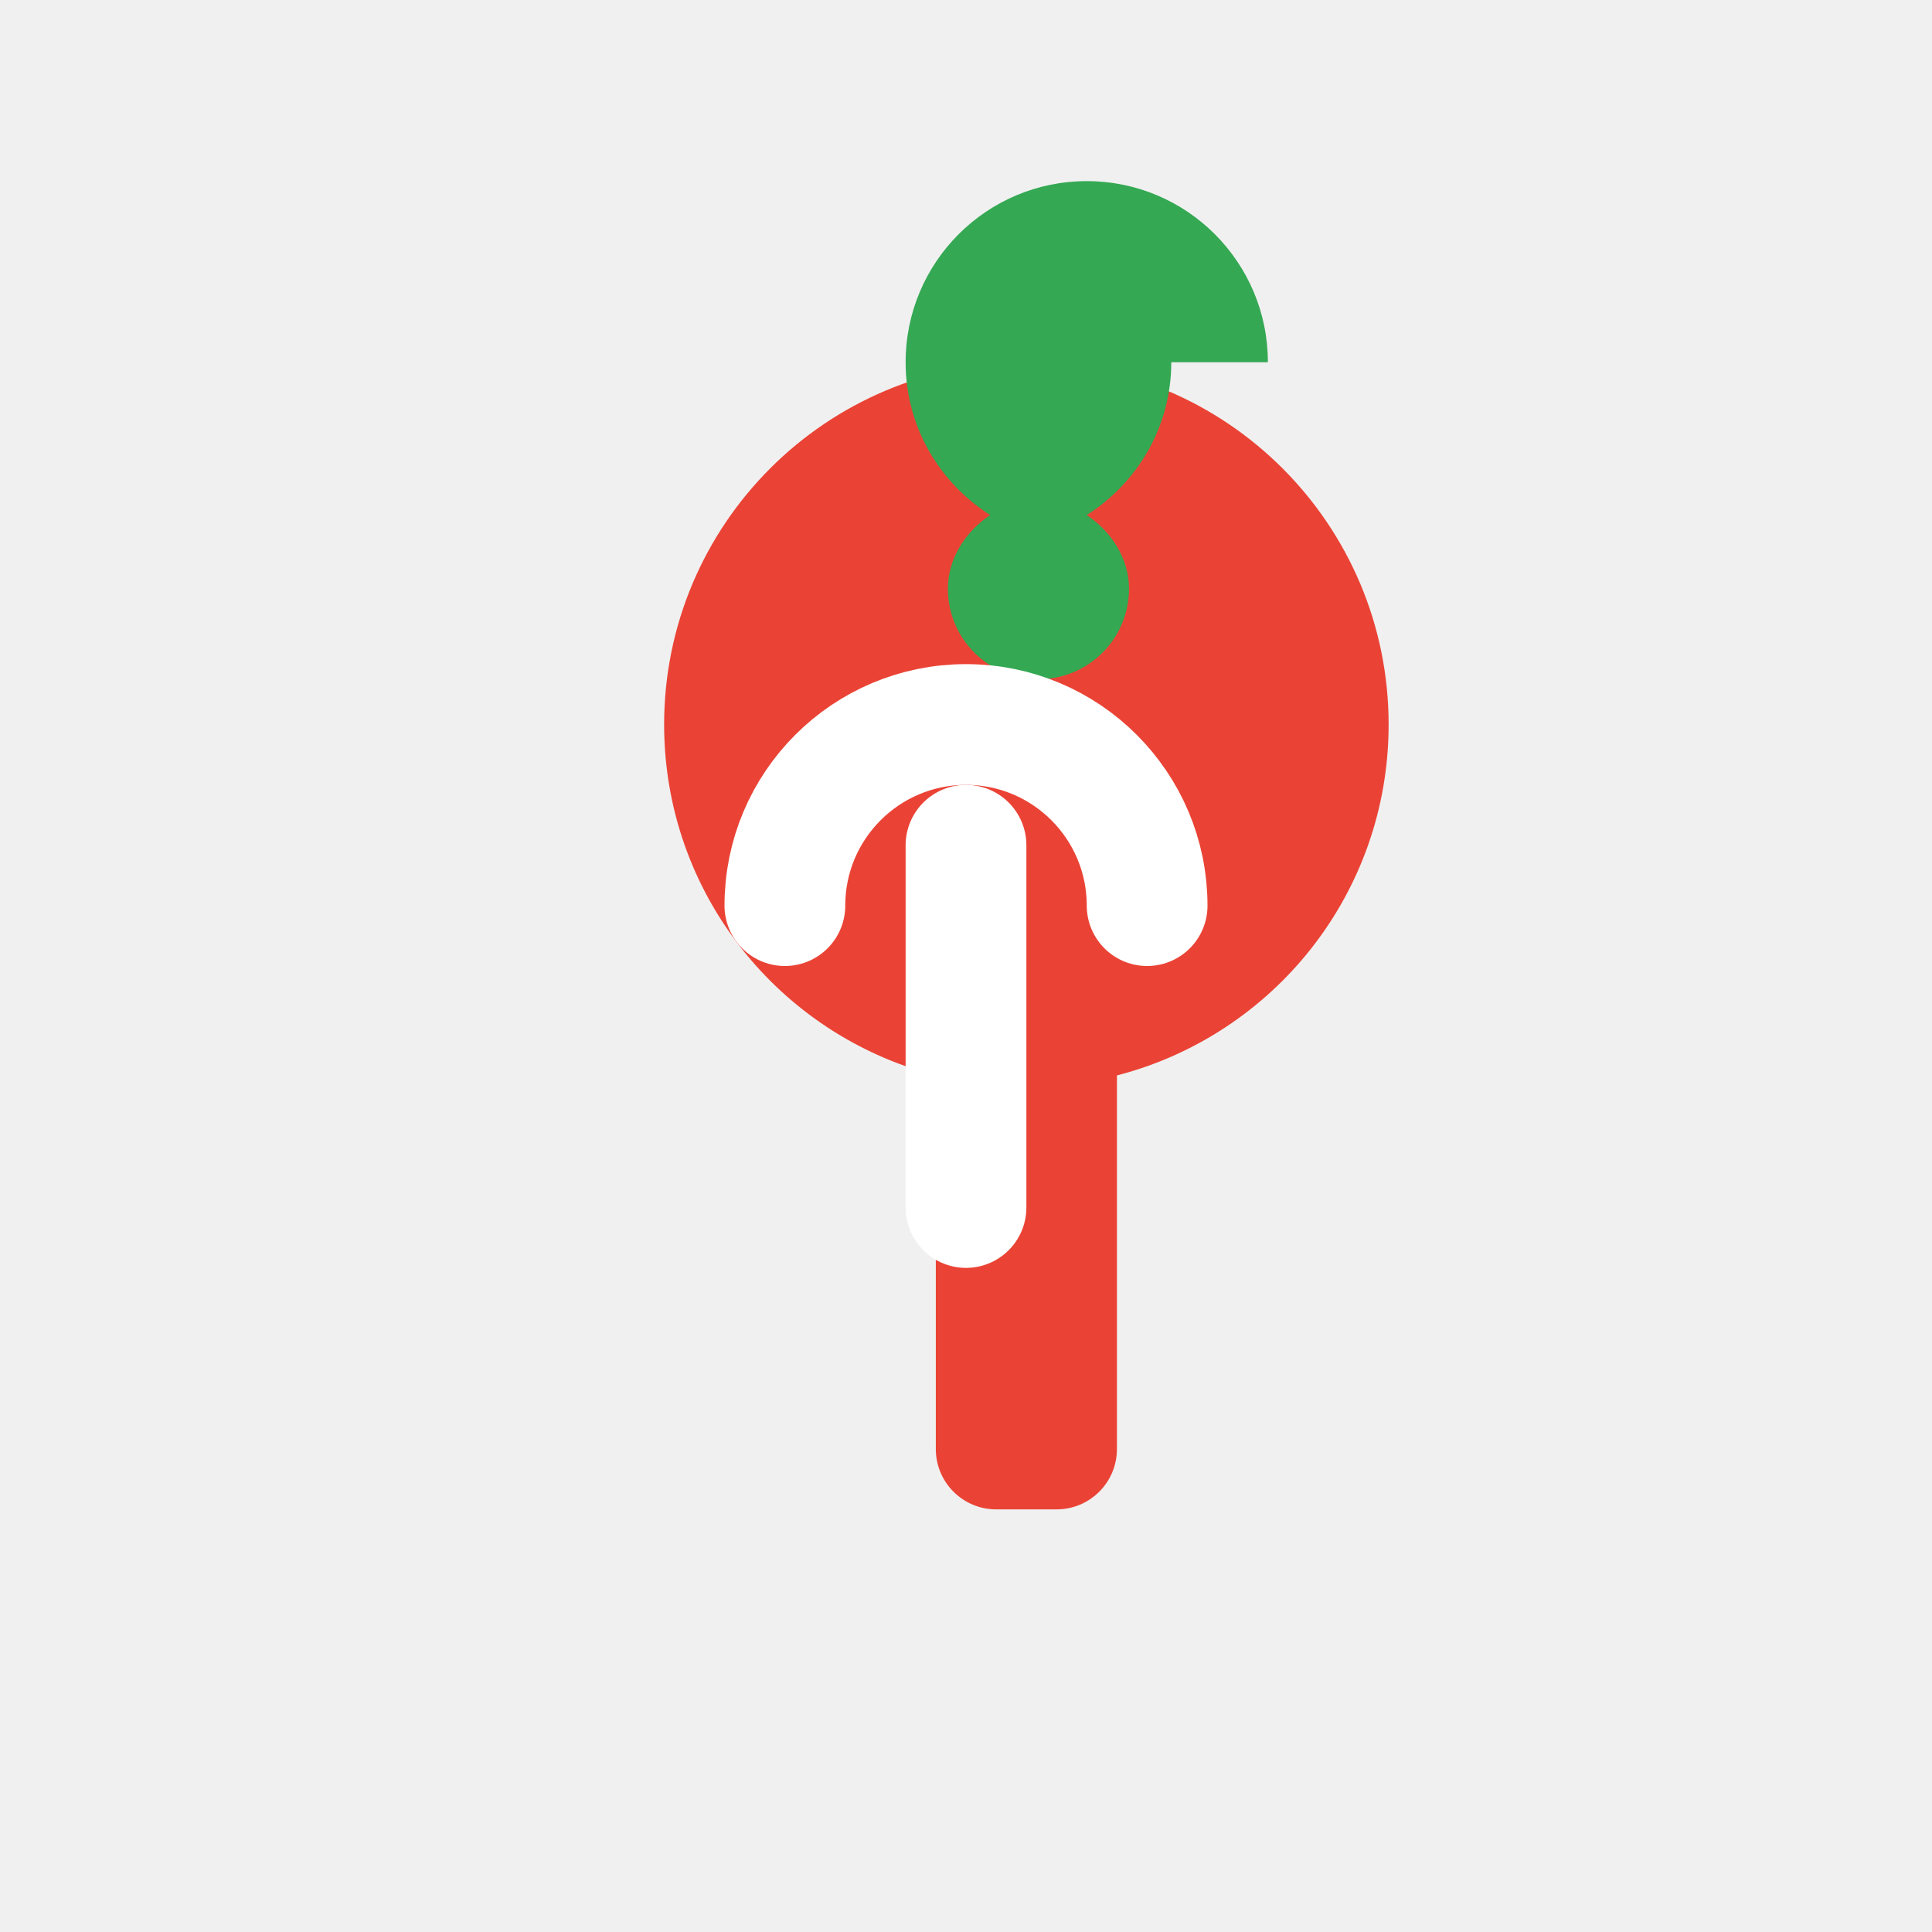
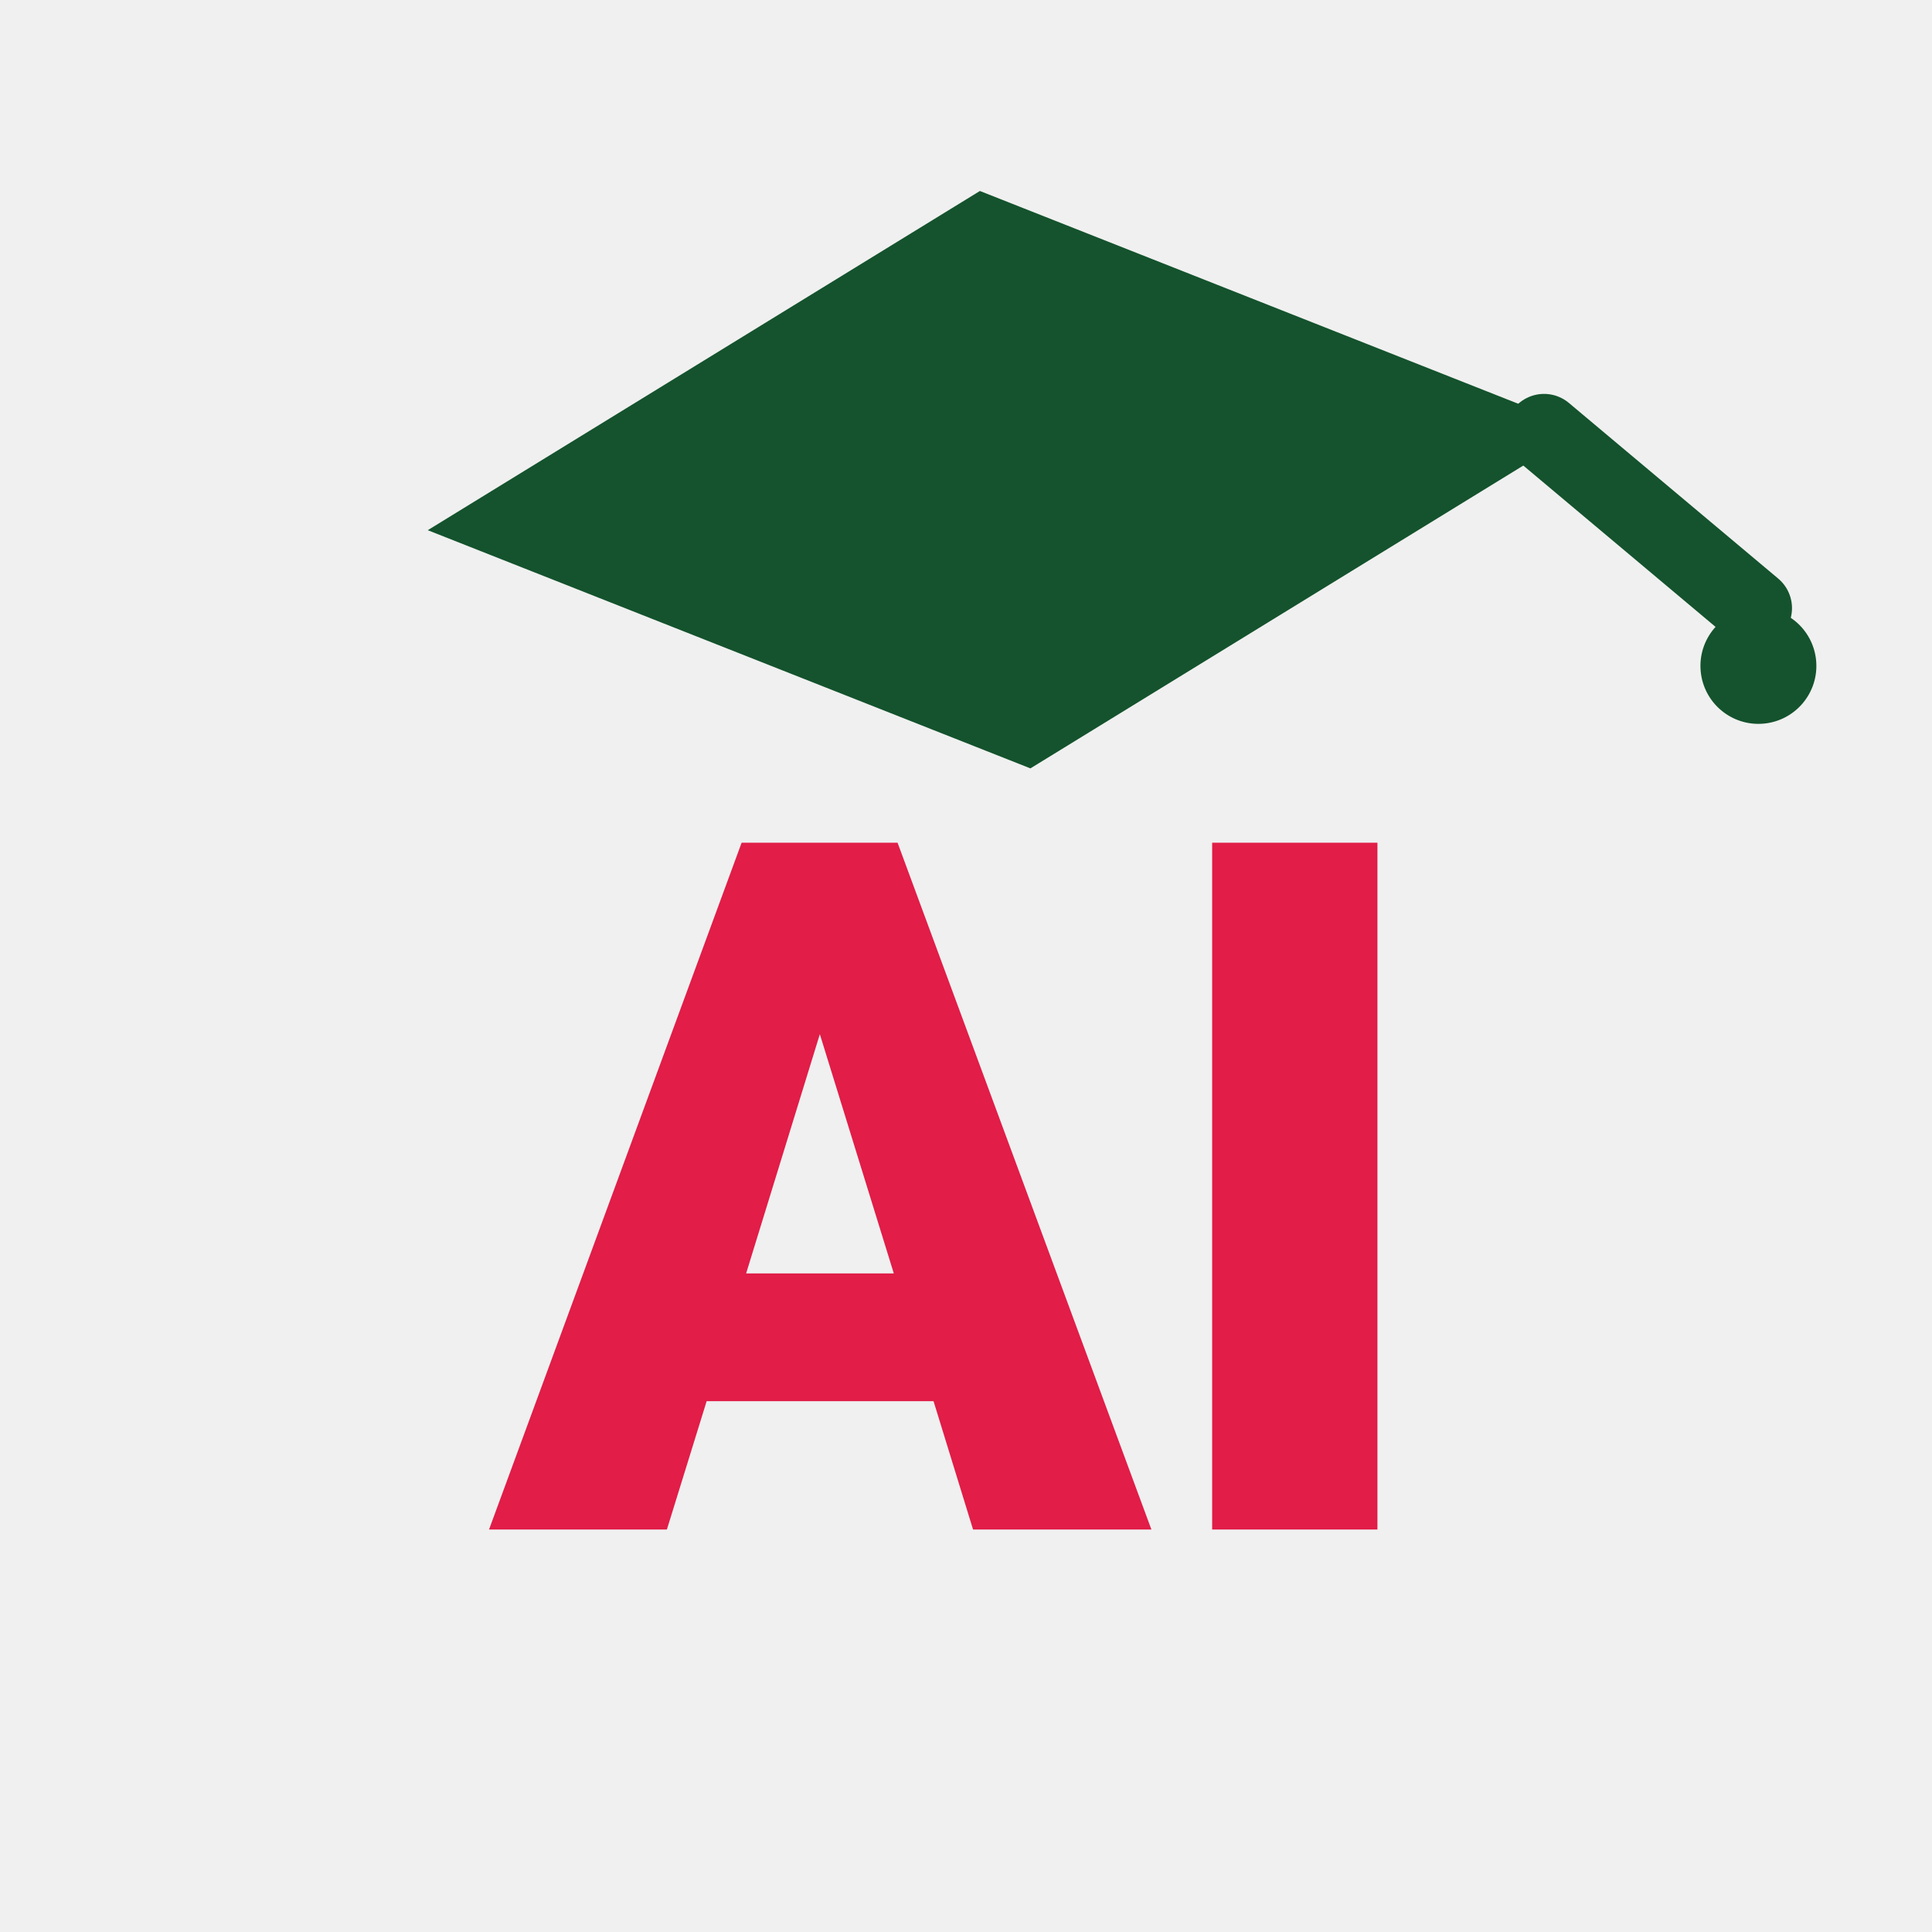
- <svg xmlns="http://www.w3.org/2000/svg" width="256" height="256" viewBox="0 0 256 256" fill="none">
+ <svg xmlns="http://www.w3.org/2000/svg" width="100" height="100" viewBox="0 0 120 120" fill="none">
  <style>
-     .apple-body { fill: #EA4335; }
-     .apple-leaf { fill: #34A853; }
-     .power-symbol { stroke: #FFFFFF; stroke-width: 16; stroke-linecap: round; }
- </style>
-   <path class="apple-body" d="M184,96c0-26.51-21.49-48-48-48s-48,21.49-48,48c0,22.33,15.21,41.13,36,46.5V192c0,4.42,3.58,8,8,8h8c4.42,0,8-3.58,8-8v-49.5c20.79-5.37,36-24.17,36-46.5Z" />
-   <path class="apple-leaf" d="M168,48c0-13.255-10.745-24-24-24s-24,10.745-24,24c0,8.47,4.4,15.91,11.2,20.25-3.3,2.2-5.6,5.8-5.6,9.75,0,6.63,5.37,12,12,12s12-5.37,12-12c0-3.95-2.3-7.55-5.6-9.75,6.8-4.34,11.2-11.78,11.2-20.25Z" />
-   <g class="power-symbol">
-     <path d="M128,112 V160" />
-     <path d="M104,120 a24,24 0 1,1 48,0" />
+     .ai-text {
+       font-family: -apple-system, BlinkMacSystemFont, "Segoe UI", Roboto, Helvetica, Arial, sans-serif, "Apple Color Emoji", "Segoe UI Emoji";
+       font-size: 60px;
+       font-weight: 800;
+       fill: #E11D48; /* Changed: AI text color to red */
+       text-anchor: middle;
+     }
+     .cap-board {
+       fill: #14532d; /* --text-main color (dark green) */
+     }
+     .cap-tassel {
+       stroke: #14532d;
+       stroke-width: 4;
+       stroke-linecap: round;
+     }
+   </style>
+   <g transform="translate(0, 5)">
+     <text x="60" y="90" class="ai-text">AI</text>
+     <g transform="translate(25, 10) rotate(-5) scale(1.2)">
+       <path class="cap-board" d="M30 0 L60 15 L30 30 L0 15 Z" />
+       <path class="cap-tassel" d="M58 15 L68 25" />
+       <circle class="cap-board" cx="68" cy="28" r="3" />
+     </g>
  </g>
</svg>
